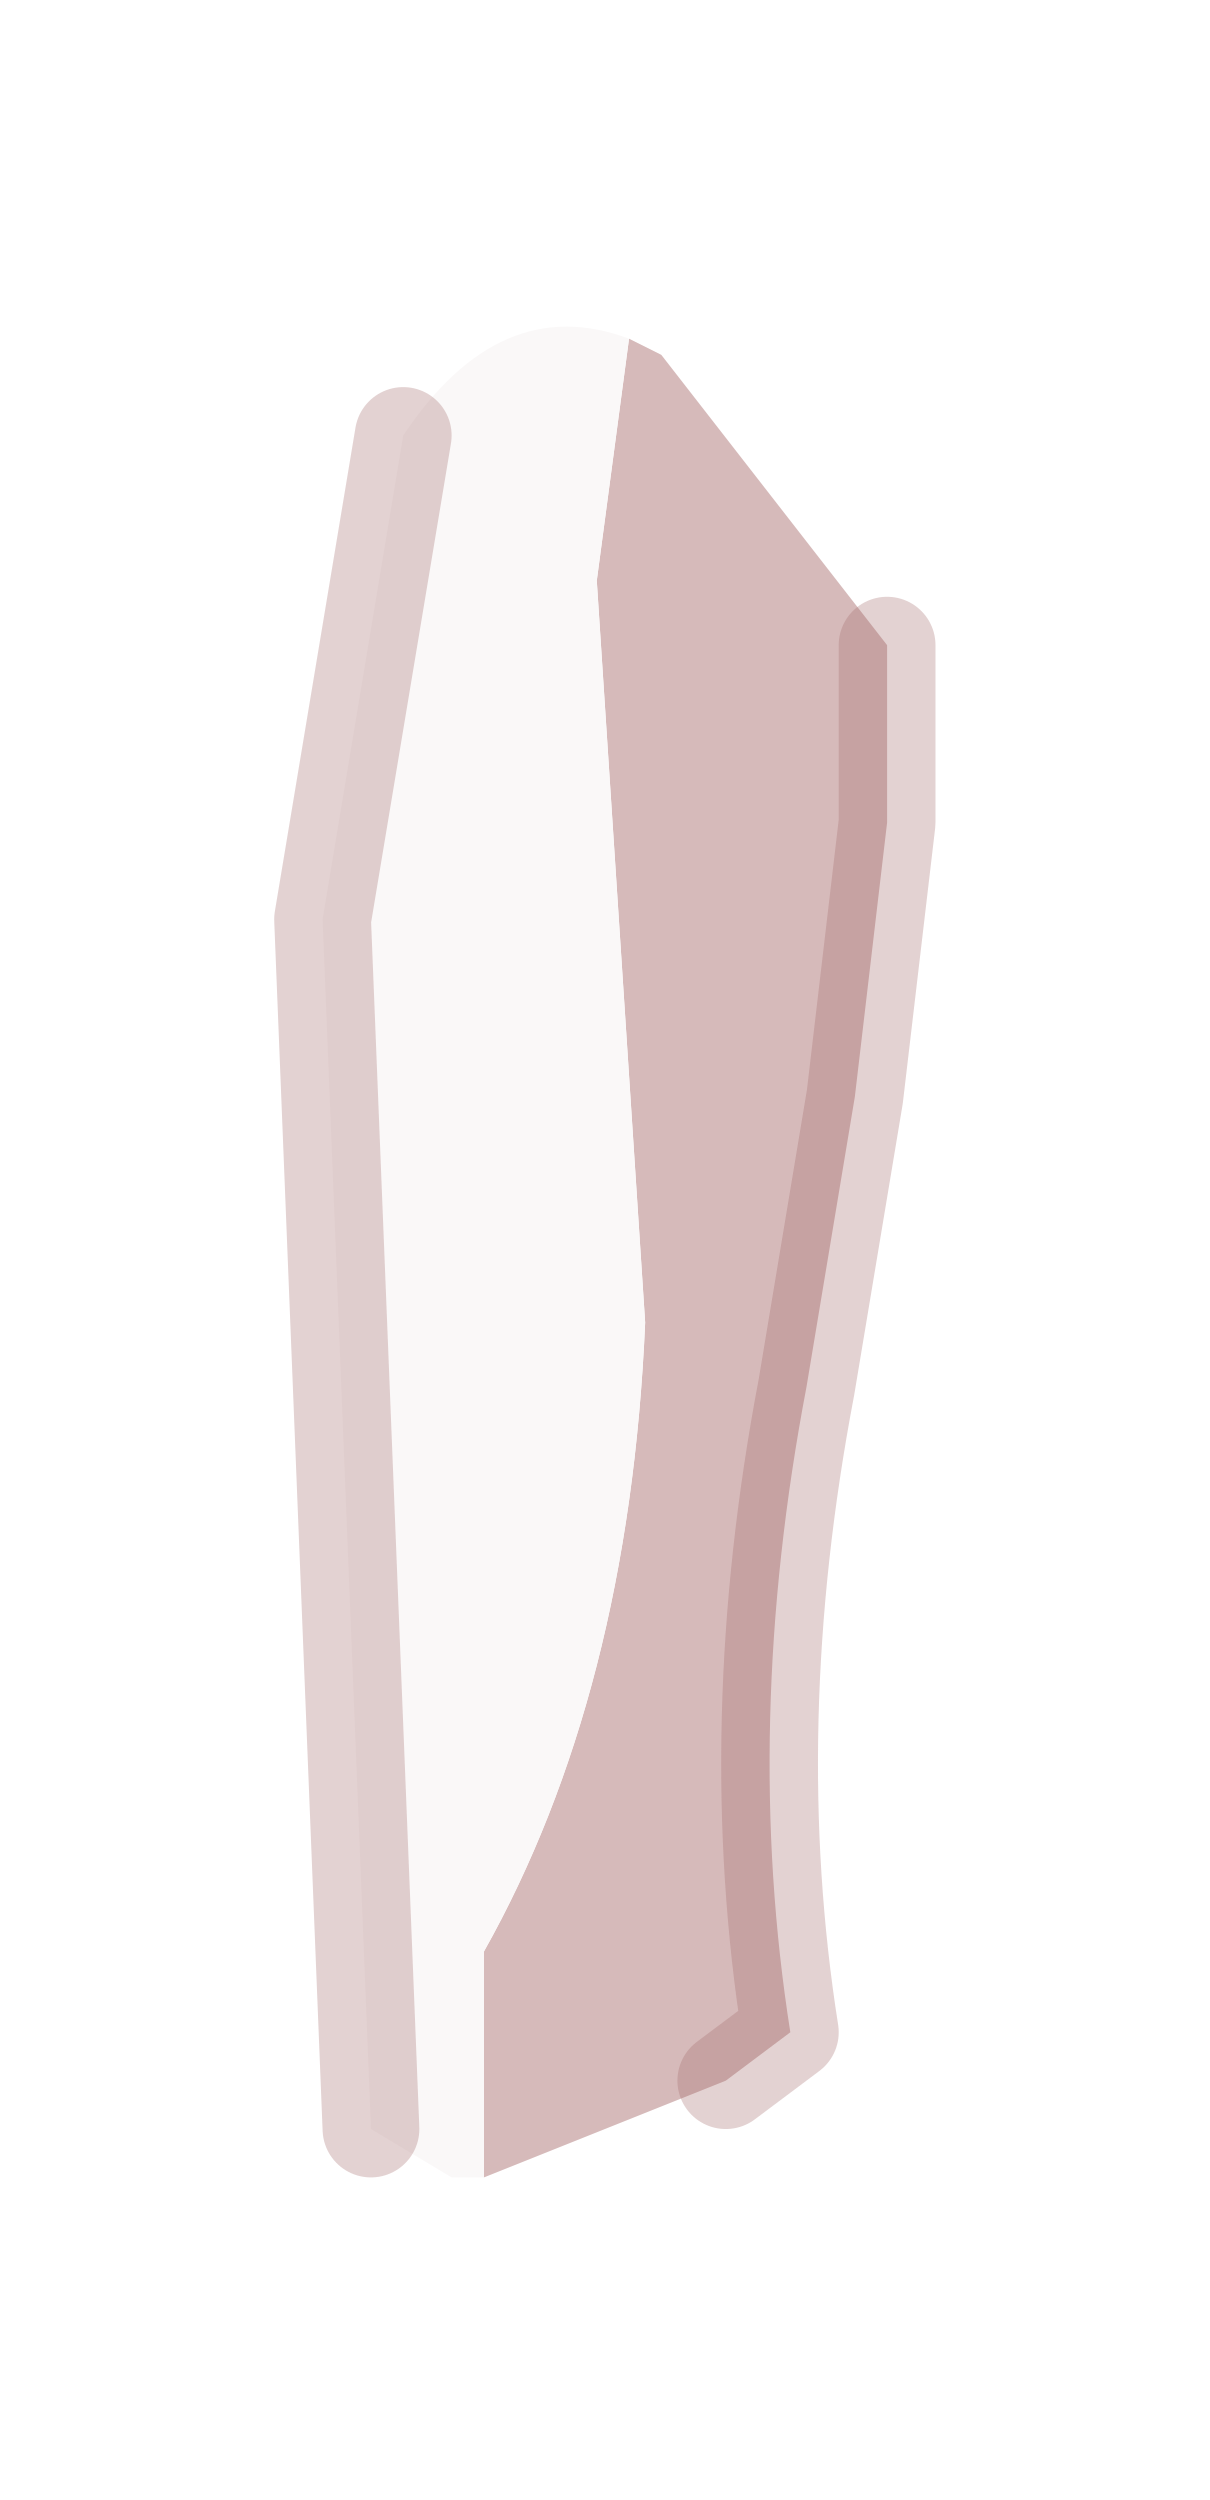
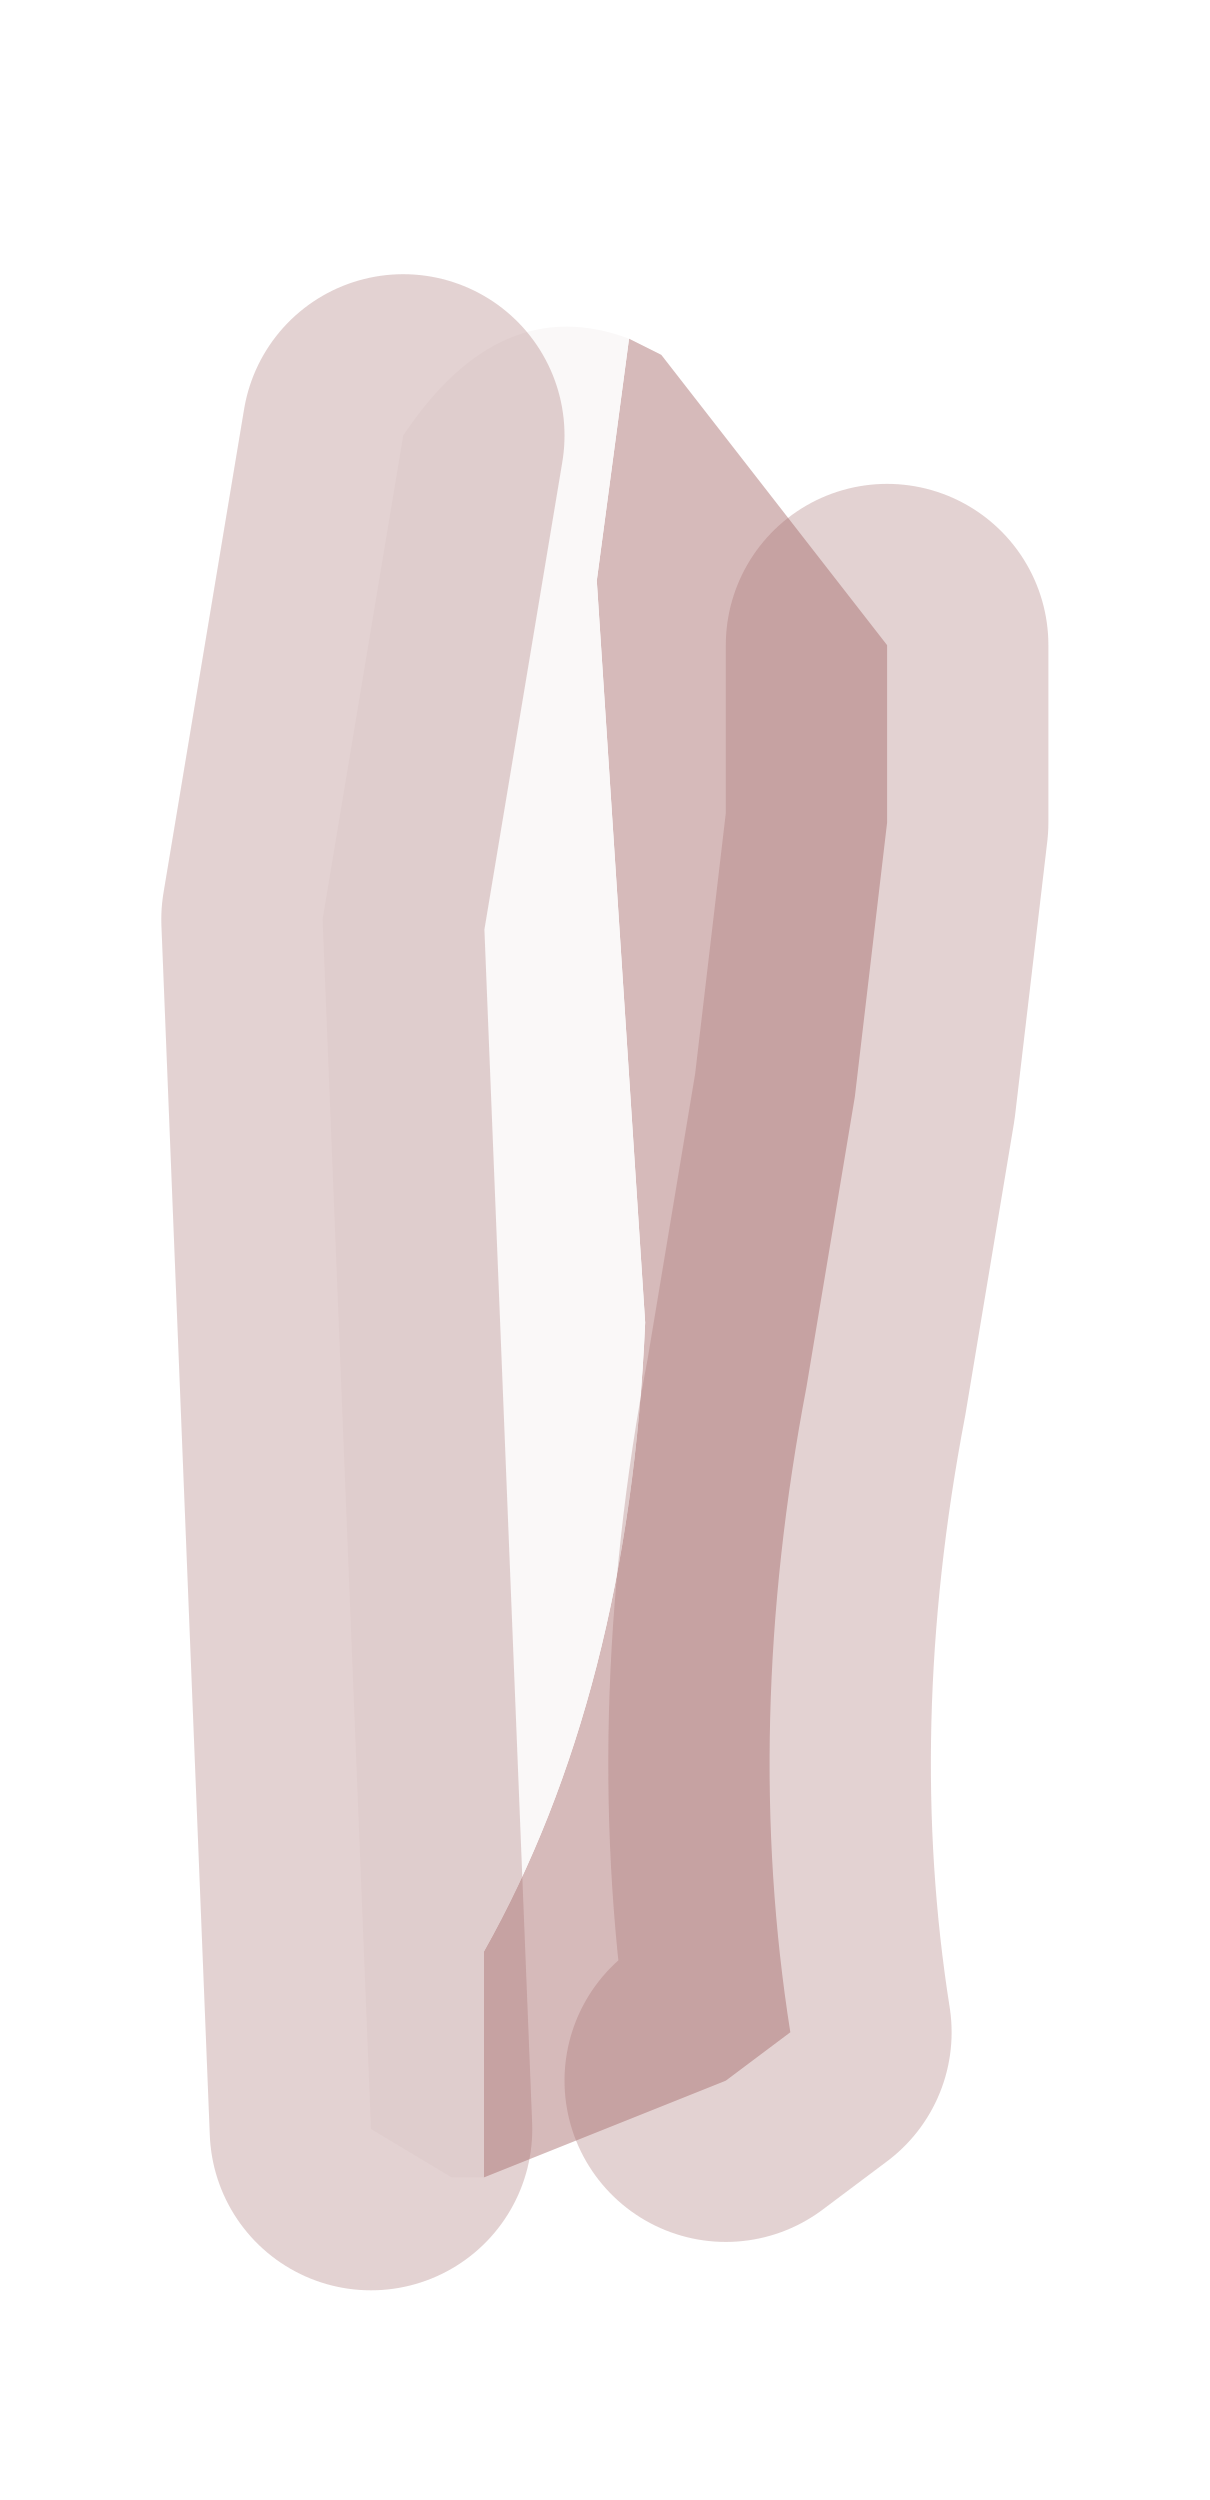
<svg xmlns="http://www.w3.org/2000/svg" height="7.75px" width="3.75px">
  <g transform="matrix(1.0, 0.0, 0.0, 1.0, 2.25, 3.75)">
    <path d="M0.5 -1.75 L0.5 -1.2 0.4 -0.35 0.25 0.55 Q0.05 1.6 0.2 2.55 L0.0 2.7 -0.75 3.0 -0.75 2.3 Q-0.3 1.5 -0.25 0.35 L-0.4 -1.95 -0.3 -2.7 -0.2 -2.65 0.5 -1.75" fill="#d6baba" fill-rule="evenodd" stroke="none" />
    <path d="M-0.3 -2.7 L-0.4 -1.95 -0.25 0.35 Q-0.3 1.5 -0.75 2.3 L-0.75 3.0 -0.85 3.0 -1.1 2.85 -1.25 -0.9 -1.0 -2.4 Q-0.7 -2.85 -0.3 -2.7" fill="#faf8f8" fill-rule="evenodd" stroke="none" />
-     <path d="M0.0 2.7 L0.2 2.55 Q0.05 1.6 0.25 0.55 L0.4 -0.35 0.5 -1.2 0.5 -1.75 M-1.0 -2.4 L-1.25 -0.9 -1.1 2.85" fill="none" stroke="#a36a6a" stroke-linecap="round" stroke-linejoin="round" stroke-opacity="0.298" stroke-width="0.3" />
+     <path d="M0.0 2.7 L0.2 2.55 Q0.05 1.6 0.25 0.55 L0.4 -0.35 0.5 -1.2 0.5 -1.75 M-1.0 -2.4 L-1.25 -0.9 -1.1 2.85" fill="none" stroke="#a36a6a" stroke-linecap="round" stroke-linejoin="round" stroke-opacity="0.298" stroke-width="1" />
  </g>
</svg>
